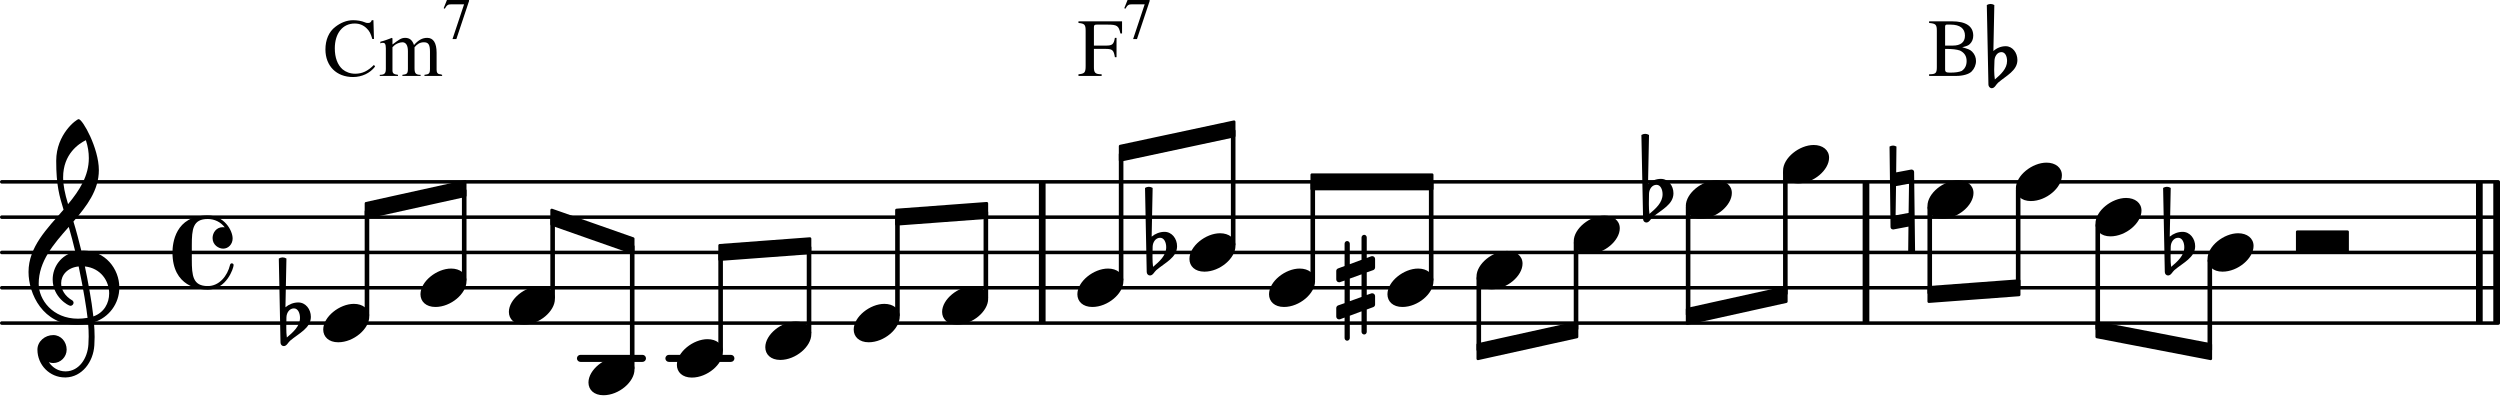
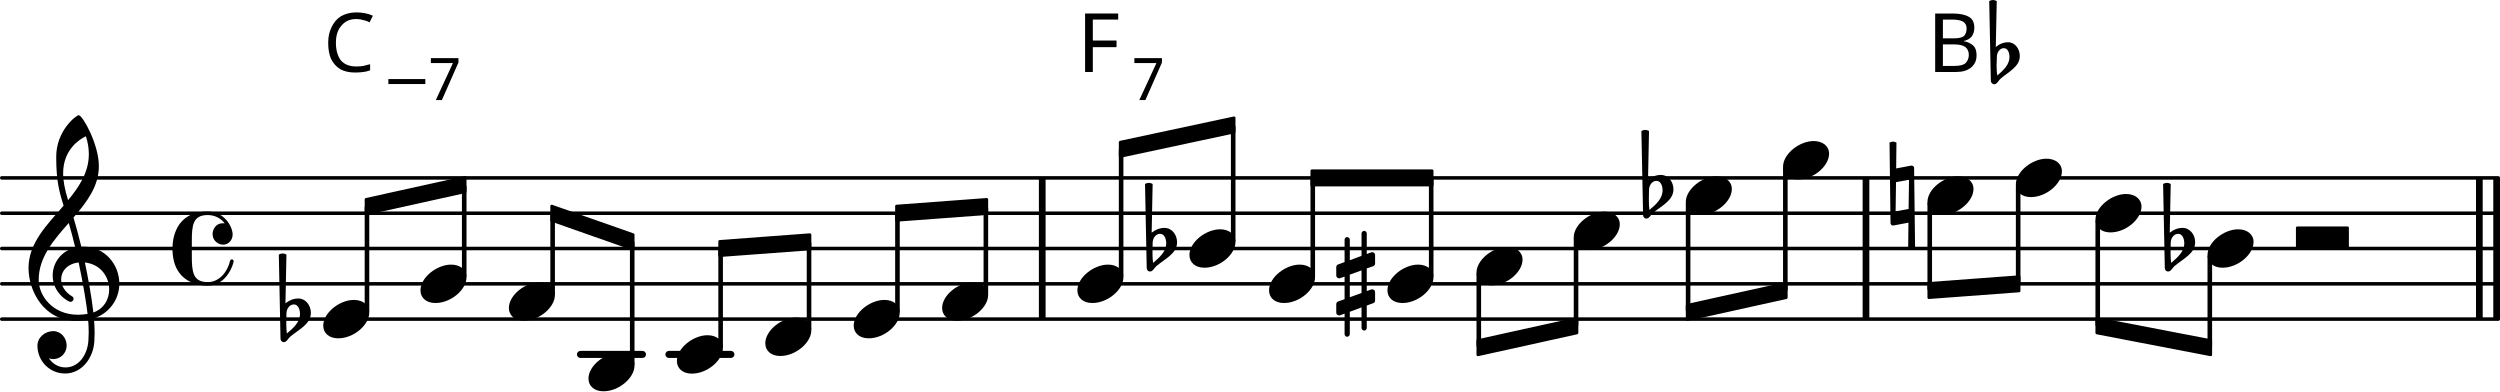
- <svg xmlns="http://www.w3.org/2000/svg" xmlns:xlink="http://www.w3.org/1999/xlink" version="1.2" width="124.434mm" height="19.672mm" viewBox="0 0 70.81 11.194" id="svg77">
+ <svg xmlns="http://www.w3.org/2000/svg" version="1.2" width="124.434mm" height="19.476mm" viewBox="0 0 70.81 11.083" id="svg77">
  <defs id="defs77" />
  <style type="text/css" id="style1">
tspan { white-space: pre; }
</style>
-   <g transform="translate(70.62,7.150376)" id="g1">
+   <g transform="translate(70.62,7.0388)" id="g1">
    <rect x="0" y="-2" width="0.19" height="4" ry="0" fill="currentColor" id="rect1" />
  </g>
-   <g transform="translate(70.13,7.150376)" id="g2">
+   <g transform="translate(70.13,7.0388)" id="g2">
    <rect x="0" y="-2" width="0.19" height="4" ry="0" fill="currentColor" id="rect2" />
  </g>
-   <g transform="translate(0,10.15038)" id="g3">
+   <g transform="translate(0,10.0388)" id="g3">
    <rect x="18.846" y="-0.1" width="1.956" height="0.2" ry="0.1" fill="currentColor" id="rect3" />
  </g>
-   <g transform="translate(0,10.15038)" id="g4">
+   <g transform="translate(0,10.0388)" id="g4">
    <rect x="16.341" y="-0.1" width="1.956" height="0.2" ry="0.1" fill="currentColor" id="rect4" />
  </g>
-   <g transform="translate(0,9.150376)" id="g5">
+   <g transform="translate(0,9.0388)" id="g5">
    <line stroke-linejoin="round" stroke-linecap="round" stroke-width="0.1" stroke="currentColor" x1="0.05" y1="0" x2="70.76" y2="0" id="line4" />
  </g>
-   <g transform="translate(0,8.150376)" id="g6">
+   <g transform="translate(0,8.0388)" id="g6">
    <line stroke-linejoin="round" stroke-linecap="round" stroke-width="0.1" stroke="currentColor" x1="0.05" y1="0" x2="70.76" y2="0" id="line5" />
  </g>
-   <g transform="translate(0,7.150376)" id="g7">
+   <g transform="translate(0,7.0388)" id="g7">
    <line stroke-linejoin="round" stroke-linecap="round" stroke-width="0.1" stroke="currentColor" x1="0.05" y1="0" x2="70.76" y2="0" id="line6" />
  </g>
-   <g transform="translate(0,6.150376)" id="g8">
+   <g transform="translate(0,6.0388)" id="g8">
    <line stroke-linejoin="round" stroke-linecap="round" stroke-width="0.1" stroke="currentColor" x1="0.05" y1="0" x2="70.76" y2="0" id="line7" />
  </g>
-   <g transform="translate(0,5.150376)" id="g9">
+   <g transform="translate(0,5.0388)" id="g9">
    <line stroke-linejoin="round" stroke-linecap="round" stroke-width="0.1" stroke="currentColor" x1="0.05" y1="0" x2="70.76" y2="0" id="line8" />
  </g>
-   <g transform="translate(52.7572,7.150376)" id="g10">
+   <g transform="translate(52.7572,7.0388)" id="g10">
    <rect x="0" y="-2" width="0.19" height="4" ry="0" fill="currentColor" id="rect9" />
  </g>
-   <g transform="translate(29.4253,7.150376)" id="g11">
+   <g transform="translate(29.4253,7.0388)" id="g11">
    <rect x="0" y="-2" width="0.19" height="4" ry="0" fill="currentColor" id="rect10" />
  </g>
-   <g transform="translate(54.5932,8.340376)" id="g12">
+   <g transform="translate(54.5932,8.2288)" id="g12">
    <polygon stroke-linejoin="round" stroke-linecap="round" stroke-width="0.08" fill="currentColor" stroke="currentColor" points="0.04,0.2 0.04,-0.2 2.594,-0.39 2.594,0.01 " id="polygon11" />
  </g>
-   <g transform="translate(47.7488,8.960376)" id="g13">
+   <g transform="translate(47.7488,8.8488)" id="g13">
    <polygon stroke-linejoin="round" stroke-linecap="round" stroke-width="0.08" fill="currentColor" stroke="currentColor" points="0.04,0.2 0.04,-0.2 2.844,-0.82 2.844,-0.42 " id="polygon12" />
  </g>
-   <a style="color:inherit" xlink:href="textedit:///Users/devonnuri/Documents/typst/241230%20Linear%20Harmony/lilypond/fig_217.ly:8:4:5" id="a16" transform="translate(-8.5358,-6.690724)">
-     <g transform="translate(17.6908,8.8411)" id="g14">
-       <text font-family="'Tex Gyre Termes'" font-size="2.331px" text-anchor="start" fill="currentColor" id="text13">
-         <tspan id="tspan13">C</tspan>
-       </text>
-     </g>
-     <g transform="translate(19.2614,8.8411)" id="g15">
-       <text font-family="'Tex Gyre Termes'" font-size="2.331px" text-anchor="start" fill="currentColor" id="text14">
-         <tspan id="tspan14">m</tspan>
-       </text>
-     </g>
-     <g transform="translate(21.071,7.7817)" id="g16">
-       <text font-family="'Tex Gyre Termes'" font-size="1.648px" text-anchor="start" fill="currentColor" id="text15">
-         <tspan id="tspan15">7</tspan>
-       </text>
-     </g>
-   </a>
-   <a style="color:inherit" xlink:href="textedit:///Users/devonnuri/Documents/typst/241230%20Linear%20Harmony/lilypond/fig_217.ly:11:4:5" id="a17" transform="translate(-8.5358,-6.690724)">
-     <g transform="translate(17.6908,15.8411)" id="g17">
-       <path transform="scale(0.004,-0.004)" d="M 0,-46 C 0,45 116,136 217,136 280,136 326,101 326,46 326,-41 216,-136 106,-136 39,-136 0,-97 0,-46 Z" fill="currentColor" id="path16" />
-     </g>
-   </a>
-   <g transform="translate(0.8,8.150376)" id="g18">
+   <g transform="translate(9.155,2.0388)" id="g14">
+     <text font-family="'New Computer Modern Math'" font-size="2.331px" text-anchor="start" fill="currentColor" id="text13">
+       <tspan id="tspan13">C</tspan>
+     </text>
+   </g>
+   <g transform="translate(10.828,2.8334)" id="g15">
+     <text font-family="'New Computer Modern Math'" font-size="1.648px" text-anchor="start" fill="currentColor" id="text14">
+       <tspan id="tspan14">−</tspan>
+     </text>
+   </g>
+   <g transform="translate(12.1255,2.8334)" id="g16">
+     <text font-family="'New Computer Modern Math'" font-size="1.648px" text-anchor="start" fill="currentColor" id="text15">
+       <tspan id="tspan15">7</tspan>
+     </text>
+   </g>
+   <g transform="translate(9.155,9.0388)" id="g17">
+     <path transform="scale(0.004,-0.004)" d="M 0,-46 C 0,45 116,136 217,136 280,136 326,101 326,46 326,-41 216,-136 106,-136 39,-136 0,-97 0,-46 Z" fill="currentColor" id="path16" />
+   </g>
+   <g transform="translate(0.8,8.0388)" id="g18">
    <path transform="scale(0.004,-0.004)" d="m 266,-635 h -6 c -108,0 -195,88 -195,197 0,58 53,103 112,103 54,0 95,-47 95,-103 0,-52 -43,-95 -95,-95 -11,0 -21,2 -31,6 26,-39 68,-65 117,-65 h 4 z m 135,786 c 19,-89 48,-242 60,-354 76,27 112,94 112,163 0,89 -60,179 -172,191 z M 74,28 c 0,-112 98,-247 278,-247 21,0 44,2 68,6 -7,64 -29,203 -63,364 -79,-8 -124,-61 -124,-119 0,-44 25,-91 81,-123 5,-5 7,-10 7,-15 0,-11 -10,-22 -22,-22 -15,0 -126,62 -126,187 0,88 58,174 160,197 -14,58 -29,117 -46,175 C 180,310 74,188 74,28 Z m 283,1166 c 28,0 143,-206 143,-361 0,-143 -86,-255 -180,-364 21,-68 39,-138 56,-207 5,0 10,1 14,1 155,0 255,-129 255,-262 0,-113 -74,-212 -180,-245 3,-35 5,-70 5,-105 0,-19 -1,-39 -2,-58 -7,-119 -88,-225 -202,-228 l 1,43 c 93,2 153,92 159,191 1,18 2,37 2,55 0,31 -1,61 -4,92 -28,-5 -55,-8 -80,-8 -239,0 -342,217 -342,374 0,177 131,306 248,441 -29,96 -52,170 -52,346 0,189 144,295 159,295 z M 247,782 c 0,-55 12,-115 35,-190 83,100 147,202 147,326 0,40 -6,82 -21,127 -49,-24 -161,-97 -161,-263 z" fill="currentColor" id="path17" />
  </g>
-   <g transform="translate(4.885,7.150376)" id="g19">
+   <g transform="translate(4.885,7.0388)" id="g19">
    <path transform="scale(0.004,-0.004)" d="M 433,-89 C 433,-111 383,-263 250,-263 191,-263 0,-244 0,0 0,62 18,262 250,262 366,262 426,156 426,99 426,59 396,27 359,27 c -31,0 -75,25 -75,75 0,38 27,77 72,77 4,0 9,0 14,-1 -28,37 -72,59 -120,59 C 144,237 137,164 137,51 V 0 -51 c 0,-113 7,-187 113,-187 80,0 139,70 158,151 2,7 7,10 12,10 6,0 13,-4 13,-12 z" fill="currentColor" id="path18" />
  </g>
-   <g transform="translate(10.3942,7.150376)" id="g20">
+   <g transform="translate(10.3942,7.0388)" id="g20">
    <rect x="-0.065" y="-1.204" width="0.13" height="3.018" ry="0.04" fill="currentColor" id="rect19" />
  </g>
-   <g transform="translate(8.005,9.150376)" id="g21">
+   <g transform="translate(8.005,9.0388)" id="g21">
    <path transform="scale(0.004,-0.004)" d="m 27,41 -1,-66 v -11 c 0,-22 1,-44 4,-66 45,38 93,80 93,139 0,33 -14,67 -43,67 C 49,104 28,74 27,41 Z m -42,-179 -12,595 c 8,5 18,8 27,8 9,0 19,-3 27,-8 L 20,112 c 25,21 58,34 91,34 52,0 89,-48 89,-102 0,-80 -86,-117 -147,-169 -15,-13 -24,-38 -45,-38 -13,0 -23,11 -23,25 z" fill="currentColor" id="path20" />
  </g>
-   <g transform="translate(41.8204,9.960376)" id="g22">
+   <g transform="translate(41.8204,9.8488)" id="g22">
    <polygon stroke-linejoin="round" stroke-linecap="round" stroke-width="0.08" fill="currentColor" stroke="currentColor" points="0.04,0.2 0.04,-0.2 2.844,-0.82 2.844,-0.42 " id="polygon21" />
  </g>
-   <a style="color:inherit" xlink:href="textedit:///Users/devonnuri/Documents/typst/241230%20Linear%20Harmony/lilypond/fig_217.ly:11:8:9" id="a23" transform="translate(-8.5358,-6.690724)">
-     <g transform="translate(20.445,14.8411)" id="g23">
-       <path transform="scale(0.004,-0.004)" d="M 0,-46 C 0,45 116,136 217,136 280,136 326,101 326,46 326,-41 216,-136 106,-136 39,-136 0,-97 0,-46 Z" fill="currentColor" id="path22" />
-     </g>
-   </a>
-   <g transform="translate(13.1484,7.150376)" id="g24">
+   <g transform="translate(11.9092,8.0388)" id="g23">
+     <path transform="scale(0.004,-0.004)" d="M 0,-46 C 0,45 116,136 217,136 280,136 326,101 326,46 326,-41 216,-136 106,-136 39,-136 0,-97 0,-46 Z" fill="currentColor" id="path22" />
+   </g>
+   <g transform="translate(13.1484,7.0388)" id="g24">
    <rect x="-0.065" y="-1.796" width="0.13" height="2.61" ry="0.04" fill="currentColor" id="rect23" />
  </g>
-   <g transform="translate(37.1179,5.150376)" id="g25">
+   <g transform="translate(37.1179,5.0388)" id="g25">
    <polygon stroke-linejoin="round" stroke-linecap="round" stroke-width="0.08" fill="currentColor" stroke="currentColor" points="0.04,0.2 0.04,-0.2 3.444,-0.2 3.444,0.2 " id="polygon24" />
  </g>
-   <a style="color:inherit" xlink:href="textedit:///Users/devonnuri/Documents/typst/241230%20Linear%20Harmony/lilypond/fig_217.ly:11:10:11" id="a26" transform="translate(-8.5358,-6.690724)">
-     <g transform="translate(22.9492,15.3411)" id="g26">
-       <path transform="scale(0.004,-0.004)" d="M 0,-46 C 0,45 116,136 217,136 280,136 326,101 326,46 326,-41 216,-136 106,-136 39,-136 0,-97 0,-46 Z" fill="currentColor" id="path25" />
-     </g>
-   </a>
-   <g transform="translate(15.6526,7.150376)" id="g27">
+   <g transform="translate(14.4134,8.5388)" id="g26">
+     <path transform="scale(0.004,-0.004)" d="M 0,-46 C 0,45 116,136 217,136 280,136 326,101 326,46 326,-41 216,-136 106,-136 39,-136 0,-97 0,-46 Z" fill="currentColor" id="path25" />
+   </g>
+   <g transform="translate(15.6526,7.0388)" id="g27">
    <rect x="-0.065" y="-0.978" width="0.13" height="2.292" ry="0.04" fill="currentColor" id="rect26" />
  </g>
-   <g transform="translate(31.6895,4.340376)" id="g28">
+   <g transform="translate(31.6895,4.2288)" id="g28">
    <polygon stroke-linejoin="round" stroke-linecap="round" stroke-width="0.08" fill="currentColor" stroke="currentColor" points="0.04,0.2 0.04,-0.2 3.264,-0.89 3.264,-0.49 " id="polygon27" />
  </g>
-   <a style="color:inherit" xlink:href="textedit:///Users/devonnuri/Documents/typst/241230%20Linear%20Harmony/lilypond/fig_217.ly:11:12:13" id="a29" transform="translate(-8.5358,-6.690724)">
-     <g transform="translate(25.2034,17.3411)" id="g29">
-       <path transform="scale(0.004,-0.004)" d="M 0,-46 C 0,45 116,136 217,136 280,136 326,101 326,46 326,-41 216,-136 106,-136 39,-136 0,-97 0,-46 Z" fill="currentColor" id="path28" />
-     </g>
-   </a>
-   <g transform="translate(17.9068,7.150376)" id="g30">
+   <g transform="translate(16.6676,10.5388)" id="g29">
+     <path transform="scale(0.004,-0.004)" d="M 0,-46 C 0,45 116,136 217,136 280,136 326,101 326,46 326,-41 216,-136 106,-136 39,-136 0,-97 0,-46 Z" fill="currentColor" id="path28" />
+   </g>
+   <g transform="translate(17.9068,7.0388)" id="g30">
    <rect x="-0.065" y="-0.212" width="0.13" height="3.526" ry="0.04" fill="currentColor" id="rect29" />
  </g>
-   <g transform="translate(25.3544,6.150376)" id="g31">
+   <g transform="translate(25.3544,6.0388)" id="g31">
    <polygon stroke-linejoin="round" stroke-linecap="round" stroke-width="0.08" fill="currentColor" stroke="currentColor" points="0.04,0.2 0.04,-0.2 2.594,-0.39 2.594,0.01 " id="polygon30" />
  </g>
-   <a style="color:inherit" xlink:href="textedit:///Users/devonnuri/Documents/typst/241230%20Linear%20Harmony/lilypond/fig_217.ly:11:15:16" id="a32" transform="translate(-8.5358,-6.690724)">
-     <g transform="translate(27.7076,16.8411)" id="g32">
-       <path transform="scale(0.004,-0.004)" d="M 0,-46 C 0,45 116,136 217,136 280,136 326,101 326,46 326,-41 216,-136 106,-136 39,-136 0,-97 0,-46 Z" fill="currentColor" id="path31" />
-     </g>
-   </a>
-   <g transform="translate(20.411,7.150376)" id="g33">
+   <g transform="translate(19.1718,10.0388)" id="g32">
+     <path transform="scale(0.004,-0.004)" d="M 0,-46 C 0,45 116,136 217,136 280,136 326,101 326,46 326,-41 216,-136 106,-136 39,-136 0,-97 0,-46 Z" fill="currentColor" id="path31" />
+   </g>
+   <g transform="translate(20.411,7.0388)" id="g33">
    <rect x="-0.065" y="-0.005" width="0.13" height="2.818" ry="0.04" fill="currentColor" id="rect32" />
  </g>
-   <g transform="translate(20.346,7.150376)" id="g34">
+   <g transform="translate(20.346,7.0388)" id="g34">
    <polygon stroke-linejoin="round" stroke-linecap="round" stroke-width="0.08" fill="currentColor" stroke="currentColor" points="0.04,0.2 0.04,-0.2 2.594,-0.39 2.594,0.01 " id="polygon33" />
  </g>
-   <a style="color:inherit" xlink:href="textedit:///Users/devonnuri/Documents/typst/241230%20Linear%20Harmony/lilypond/fig_217.ly:11:17:18" id="a35" transform="translate(-8.5358,-6.690724)">
-     <g transform="translate(30.2118,16.3411)" id="g35">
-       <path transform="scale(0.004,-0.004)" d="M 0,-46 C 0,45 116,136 217,136 280,136 326,101 326,46 326,-41 216,-136 106,-136 39,-136 0,-97 0,-46 Z" fill="currentColor" id="path34" />
-     </g>
-   </a>
-   <g transform="translate(22.9152,7.150376)" id="g36">
+   <g transform="translate(21.676,9.5388)" id="g35">
+     <path transform="scale(0.004,-0.004)" d="M 0,-46 C 0,45 116,136 217,136 280,136 326,101 326,46 326,-41 216,-136 106,-136 39,-136 0,-97 0,-46 Z" fill="currentColor" id="path34" />
+   </g>
+   <g transform="translate(22.9152,7.0388)" id="g36">
    <rect x="-0.065" y="-0.185" width="0.13" height="2.499" ry="0.04" fill="currentColor" id="rect35" />
  </g>
-   <g transform="translate(15.5876,6.150376)" id="g37">
+   <g transform="translate(15.5876,6.0388)" id="g37">
    <polygon stroke-linejoin="round" stroke-linecap="round" stroke-width="0.08" fill="currentColor" stroke="currentColor" points="0.04,0.2 0.04,-0.2 2.344,0.61 2.344,1.01 " id="polygon36" />
  </g>
-   <a style="color:inherit" xlink:href="textedit:///Users/devonnuri/Documents/typst/241230%20Linear%20Harmony/lilypond/fig_217.ly:11:19:20" id="a38" transform="translate(-8.5358,-6.690724)">
-     <g transform="translate(32.716,15.8411)" id="g38">
-       <path transform="scale(0.004,-0.004)" d="M 0,-46 C 0,45 116,136 217,136 280,136 326,101 326,46 326,-41 216,-136 106,-136 39,-136 0,-97 0,-46 Z" fill="currentColor" id="path37" />
-     </g>
-   </a>
-   <g transform="translate(25.4194,7.150376)" id="g39">
+   <g transform="translate(24.1802,9.0388)" id="g38">
+     <path transform="scale(0.004,-0.004)" d="M 0,-46 C 0,45 116,136 217,136 280,136 326,101 326,46 326,-41 216,-136 106,-136 39,-136 0,-97 0,-46 Z" fill="currentColor" id="path37" />
+   </g>
+   <g transform="translate(25.4194,7.0388)" id="g39">
    <rect x="-0.065" y="-1.005" width="0.13" height="2.818" ry="0.04" fill="currentColor" id="rect38" />
  </g>
-   <g transform="translate(10.3292,5.960376)" id="g40">
+   <g transform="translate(10.3292,5.8488)" id="g40">
    <polygon stroke-linejoin="round" stroke-linecap="round" stroke-width="0.08" fill="currentColor" stroke="currentColor" points="0.04,0.2 0.04,-0.2 2.844,-0.82 2.844,-0.42 " id="polygon39" />
  </g>
-   <a style="color:inherit" xlink:href="textedit:///Users/devonnuri/Documents/typst/241230%20Linear%20Harmony/lilypond/fig_217.ly:11:22:23" id="a41" transform="translate(-8.5358,-6.690724)">
-     <g transform="translate(35.2202,15.3411)" id="g41">
-       <path transform="scale(0.004,-0.004)" d="M 0,-46 C 0,45 116,136 217,136 280,136 326,101 326,46 326,-41 216,-136 106,-136 39,-136 0,-97 0,-46 Z" fill="currentColor" id="path40" />
-     </g>
-   </a>
-   <g transform="translate(27.9236,7.150376)" id="g42">
+   <g transform="translate(26.6844,8.5388)" id="g41">
+     <path transform="scale(0.004,-0.004)" d="M 0,-46 C 0,45 116,136 217,136 280,136 326,101 326,46 326,-41 216,-136 106,-136 39,-136 0,-97 0,-46 Z" fill="currentColor" id="path40" />
+   </g>
+   <g transform="translate(27.9236,7.0388)" id="g42">
    <rect x="-0.065" y="-1.185" width="0.13" height="2.499" ry="0.04" fill="currentColor" id="rect41" />
  </g>
-   <a style="color:inherit" xlink:href="textedit:///Users/devonnuri/Documents/typst/241230%20Linear%20Harmony/lilypond/fig_217.ly:8:10:11" id="a44" transform="translate(-8.5358,-6.690724)">
-     <g transform="translate(39.0511,8.8411)" id="g43">
-       <text font-family="'Tex Gyre Termes'" font-size="2.331px" text-anchor="start" fill="currentColor" id="text42">
-         <tspan id="tspan42">F</tspan>
-       </text>
-     </g>
-     <g transform="translate(40.3486,7.7817)" id="g44">
-       <text font-family="'Tex Gyre Termes'" font-size="1.648px" text-anchor="start" fill="currentColor" id="text43">
-         <tspan id="tspan43">7</tspan>
-       </text>
-     </g>
-   </a>
-   <a style="color:inherit" xlink:href="textedit:///Users/devonnuri/Documents/typst/241230%20Linear%20Harmony/lilypond/fig_217.ly:11:24:25" id="a45" transform="translate(-8.5358,-6.690724)">
-     <g transform="translate(39.0511,14.8411)" id="g45">
-       <path transform="scale(0.004,-0.004)" d="M 0,-46 C 0,45 116,136 217,136 280,136 326,101 326,46 326,-41 216,-136 106,-136 39,-136 0,-97 0,-46 Z" fill="currentColor" id="path44" />
-     </g>
-   </a>
-   <g transform="translate(31.7545,7.150376)" id="g46">
+   <g transform="translate(30.5153,2.0388)" id="g43">
+     <text font-family="'New Computer Modern Math'" font-size="2.331px" text-anchor="start" fill="currentColor" id="text42">
+       <tspan id="tspan42">F</tspan>
+     </text>
+   </g>
+   <g transform="translate(32.0518,2.8334)" id="g44">
+     <text font-family="'New Computer Modern Math'" font-size="1.648px" text-anchor="start" fill="currentColor" id="text43">
+       <tspan id="tspan43">7</tspan>
+     </text>
+   </g>
+   <g transform="translate(30.5153,8.0388)" id="g45">
+     <path transform="scale(0.004,-0.004)" d="M 0,-46 C 0,45 116,136 217,136 280,136 326,101 326,46 326,-41 216,-136 106,-136 39,-136 0,-97 0,-46 Z" fill="currentColor" id="path44" />
+   </g>
+   <g transform="translate(31.7545,7.0388)" id="g46">
    <rect x="-0.065" y="-2.824" width="0.13" height="3.637" ry="0.04" fill="currentColor" id="rect45" />
  </g>
-   <a style="color:inherit" xlink:href="textedit:///Users/devonnuri/Documents/typst/241230%20Linear%20Harmony/lilypond/fig_217.ly:11:26:27" id="a47" transform="translate(-8.5358,-6.690724)">
-     <g transform="translate(42.2253,13.8411)" id="g47">
-       <path transform="scale(0.004,-0.004)" d="M 0,-46 C 0,45 116,136 217,136 280,136 326,101 326,46 326,-41 216,-136 106,-136 39,-136 0,-97 0,-46 Z" fill="currentColor" id="path46" />
-     </g>
-   </a>
-   <g transform="translate(34.9287,7.150376)" id="g48">
+   <g transform="translate(33.6895,7.0388)" id="g47">
+     <path transform="scale(0.004,-0.004)" d="M 0,-46 C 0,45 116,136 217,136 280,136 326,101 326,46 326,-41 216,-136 106,-136 39,-136 0,-97 0,-46 Z" fill="currentColor" id="path46" />
+   </g>
+   <g transform="translate(34.9287,7.0388)" id="g48">
    <rect x="-0.065" y="-3.486" width="0.13" height="3.3" ry="0.04" fill="currentColor" id="rect47" />
  </g>
-   <g transform="translate(32.5395,7.150376)" id="g49">
+   <g transform="translate(32.5395,7.0388)" id="g49">
    <path transform="scale(0.004,-0.004)" d="m 27,41 -1,-66 v -11 c 0,-22 1,-44 4,-66 45,38 93,80 93,139 0,33 -14,67 -43,67 C 49,104 28,74 27,41 Z m -42,-179 -12,595 c 8,5 18,8 27,8 9,0 19,-3 27,-8 L 20,112 c 25,21 58,34 91,34 52,0 89,-48 89,-102 0,-80 -86,-117 -147,-169 -15,-13 -24,-38 -45,-38 -13,0 -23,11 -23,25 z" fill="currentColor" id="path48" />
  </g>
-   <a style="color:inherit" xlink:href="textedit:///Users/devonnuri/Documents/typst/241230%20Linear%20Harmony/lilypond/fig_217.ly:11:30:31" id="a50" transform="translate(-8.5358,-6.690724)">
-     <g transform="translate(44.4795,14.8411)" id="g50">
-       <path transform="scale(0.004,-0.004)" d="M 0,-46 C 0,45 116,136 217,136 280,136 326,101 326,46 326,-41 216,-136 106,-136 39,-136 0,-97 0,-46 Z" fill="currentColor" id="path49" />
-     </g>
-   </a>
-   <g transform="translate(37.1829,7.150376)" id="g51">
+   <g transform="translate(35.9437,8.0388)" id="g50">
+     <path transform="scale(0.004,-0.004)" d="M 0,-46 C 0,45 116,136 217,136 280,136 326,101 326,46 326,-41 216,-136 106,-136 39,-136 0,-97 0,-46 Z" fill="currentColor" id="path49" />
+   </g>
+   <g transform="translate(37.1829,7.0388)" id="g51">
    <rect x="-0.065" y="-2" width="0.13" height="2.814" ry="0.04" fill="currentColor" id="rect50" />
  </g>
-   <g transform="translate(59.3516,9.340376)" id="g52">
+   <g transform="translate(59.3516,9.2288)" id="g52">
    <polygon stroke-linejoin="round" stroke-linecap="round" stroke-width="0.08" fill="currentColor" stroke="currentColor" points="0.04,0.2 0.04,-0.2 3.264,0.42 3.264,0.82 " id="polygon51" />
  </g>
-   <a style="color:inherit" xlink:href="textedit:///Users/devonnuri/Documents/typst/241230%20Linear%20Harmony/lilypond/fig_217.ly:11:32:33" id="a53" transform="translate(-8.5358,-6.690724)">
-     <g transform="translate(47.8337,14.8411)" id="g53">
-       <path transform="scale(0.004,-0.004)" d="M 0,-46 C 0,45 116,136 217,136 280,136 326,101 326,46 326,-41 216,-136 106,-136 39,-136 0,-97 0,-46 Z" fill="currentColor" id="path52" />
-     </g>
-   </a>
-   <g transform="translate(40.5371,7.150376)" id="g54">
+   <g transform="translate(39.2979,8.0388)" id="g53">
+     <path transform="scale(0.004,-0.004)" d="M 0,-46 C 0,45 116,136 217,136 280,136 326,101 326,46 326,-41 216,-136 106,-136 39,-136 0,-97 0,-46 Z" fill="currentColor" id="path52" />
+   </g>
+   <g transform="translate(40.5371,7.0388)" id="g54">
    <rect x="-0.065" y="-2" width="0.13" height="2.814" ry="0.04" fill="currentColor" id="rect53" />
  </g>
-   <g transform="translate(37.8479,8.150376)" id="g55">
+   <g transform="translate(37.8479,8.0388)" id="g55">
    <path transform="scale(0.004,-0.004)" d="m 0,119 c 0,8 5,15 13,18 l 46,17 v 158 c 0,10 8,19 18,19 10,0 19,-9 19,-19 V 167 l 83,31 v 158 c 0,10 9,19 19,19 10,0 18,-9 18,-19 V 211 l 32,12 c 2,1 5,1 7,1 11,0 20,-9 20,-20 v -60 c 0,-8 -5,-16 -13,-19 L 216,109 V -51 l 32,11 c 2,1 5,1 7,1 11,0 20,-9 20,-20 v -60 c 0,-8 -5,-15 -13,-18 l -46,-17 v -158 c 0,-10 -8,-19 -18,-19 -10,0 -19,9 -19,19 v 145 l -83,-31 v -158 c 0,-10 -9,-19 -19,-19 -10,0 -18,9 -18,19 v 145 l -32,-12 c -2,-1 -5,-1 -7,-1 -11,0 -20,9 -20,20 v 60 c 0,8 5,16 13,19 l 46,16 V 51 L 27,40 C 25,39 22,39 20,39 9,39 0,48 0,59 Z M 179,95 96,65 V -95 l 83,30 z" fill="currentColor" id="path54" />
  </g>
-   <a style="color:inherit" xlink:href="textedit:///Users/devonnuri/Documents/typst/241230%20Linear%20Harmony/lilypond/fig_217.ly:11:36:37" id="a56" transform="translate(-8.5358,-6.690724)">
-     <g transform="translate(50.3562,14.3411)" id="g56">
-       <path transform="scale(0.004,-0.004)" d="M 0,-46 C 0,45 116,136 217,136 280,136 326,101 326,46 326,-41 216,-136 106,-136 39,-136 0,-97 0,-46 Z" fill="currentColor" id="path55" />
-     </g>
-   </a>
-   <g transform="translate(41.8854,7.150376)" id="g57">
+   <g transform="translate(41.8204,7.5388)" id="g56">
+     <path transform="scale(0.004,-0.004)" d="M 0,-46 C 0,45 116,136 217,136 280,136 326,101 326,46 326,-41 216,-136 106,-136 39,-136 0,-97 0,-46 Z" fill="currentColor" id="path55" />
+   </g>
+   <g transform="translate(41.8854,7.0388)" id="g57">
    <rect x="-0.065" y="0.686" width="0.13" height="2.11" ry="0.04" fill="currentColor" id="rect56" />
  </g>
-   <a style="color:inherit" xlink:href="textedit:///Users/devonnuri/Documents/typst/241230%20Linear%20Harmony/lilypond/fig_217.ly:11:38:39" id="a58" transform="translate(-8.5358,-6.690724)">
-     <g transform="translate(53.1104,13.3411)" id="g58">
-       <path transform="scale(0.004,-0.004)" d="M 0,-46 C 0,45 116,136 217,136 280,136 326,101 326,46 326,-41 216,-136 106,-136 39,-136 0,-97 0,-46 Z" fill="currentColor" id="path57" />
-     </g>
-   </a>
-   <g transform="translate(44.6396,7.150376)" id="g59">
+   <g transform="translate(44.5746,6.5388)" id="g58">
+     <path transform="scale(0.004,-0.004)" d="M 0,-46 C 0,45 116,136 217,136 280,136 326,101 326,46 326,-41 216,-136 106,-136 39,-136 0,-97 0,-46 Z" fill="currentColor" id="path57" />
+   </g>
+   <g transform="translate(44.6396,7.0388)" id="g59">
    <rect x="-0.065" y="-0.314" width="0.13" height="2.518" ry="0.04" fill="currentColor" id="rect58" />
  </g>
-   <a style="color:inherit" xlink:href="textedit:///Users/devonnuri/Documents/typst/241230%20Linear%20Harmony/lilypond/fig_217.ly:11:40:41" id="a60" transform="translate(-8.5358,-6.690724)">
-     <g transform="translate(56.2846,12.3411)" id="g60">
-       <path transform="scale(0.004,-0.004)" d="M 0,-46 C 0,45 116,136 217,136 280,136 326,101 326,46 326,-41 216,-136 106,-136 39,-136 0,-97 0,-46 Z" fill="currentColor" id="path59" />
-     </g>
-   </a>
-   <g transform="translate(47.8138,7.150376)" id="g61">
+   <g transform="translate(47.7488,5.5388)" id="g60">
+     <path transform="scale(0.004,-0.004)" d="M 0,-46 C 0,45 116,136 217,136 280,136 326,101 326,46 326,-41 216,-136 106,-136 39,-136 0,-97 0,-46 Z" fill="currentColor" id="path59" />
+   </g>
+   <g transform="translate(47.8138,7.0388)" id="g61">
    <rect x="-0.065" y="-1.314" width="0.13" height="3.11" ry="0.04" fill="currentColor" id="rect60" />
  </g>
-   <g transform="translate(46.5988,5.650376)" id="g62">
+   <g transform="translate(46.5988,5.5388)" id="g62">
    <path transform="scale(0.004,-0.004)" d="m 27,41 -1,-66 v -11 c 0,-22 1,-44 4,-66 45,38 93,80 93,139 0,33 -14,67 -43,67 C 49,104 28,74 27,41 Z m -42,-179 -12,595 c 8,5 18,8 27,8 9,0 19,-3 27,-8 L 20,112 c 25,21 58,34 91,34 52,0 89,-48 89,-102 0,-80 -86,-117 -147,-169 -15,-13 -24,-38 -45,-38 -13,0 -23,11 -23,25 z" fill="currentColor" id="path61" />
  </g>
-   <a style="color:inherit" xlink:href="textedit:///Users/devonnuri/Documents/typst/241230%20Linear%20Harmony/lilypond/fig_217.ly:11:43:44" id="a63" transform="translate(-8.5358,-6.690724)">
-     <g transform="translate(59.0388,11.3411)" id="g63">
-       <path transform="scale(0.004,-0.004)" d="M 0,-46 C 0,45 116,136 217,136 280,136 326,101 326,46 326,-41 216,-136 106,-136 39,-136 0,-97 0,-46 Z" fill="currentColor" id="path62" />
-     </g>
-   </a>
-   <g transform="translate(50.568,7.150376)" id="g64">
+   <g transform="translate(50.503,4.5388)" id="g63">
+     <path transform="scale(0.004,-0.004)" d="M 0,-46 C 0,45 116,136 217,136 280,136 326,101 326,46 326,-41 216,-136 106,-136 39,-136 0,-97 0,-46 Z" fill="currentColor" id="path62" />
+   </g>
+   <g transform="translate(50.568,7.0388)" id="g64">
    <rect x="-0.065" y="-2.314" width="0.13" height="3.518" ry="0.04" fill="currentColor" id="rect63" />
  </g>
-   <a style="color:inherit" xlink:href="textedit:///Users/devonnuri/Documents/typst/241230%20Linear%20Harmony/lilypond/fig_217.ly:8:14:15" id="a66" transform="translate(-8.5358,-6.690724)">
-     <g transform="translate(63.129,8.8411)" id="g65">
-       <text font-family="'Tex Gyre Termes'" font-size="2.331px" text-anchor="start" fill="currentColor" id="text64">
-         <tspan id="tspan64">B</tspan>
-       </text>
-     </g>
-     <g transform="translate(64.9167,8.558)" id="g66">
-       <path transform="scale(0.0038,-0.0038)" d="m 29,39 -2,-64 v -11 c 0,-22 2,-43 5,-65 44,38 91,80 91,138 0,33 -13,66 -42,66 C 50,103 30,72 29,39 Z m -57,415 c 9,5 18,8 28,8 10,0 19,-3 28,-8 L 21,111 c 25,23 58,36 92,36 51,0 87,-49 87,-103 0,-79 -84,-117 -144,-169 -16,-14 -25,-41 -47,-41 -14,0 -25,13 -25,27 z" fill="currentColor" id="path65" />
-     </g>
-   </a>
-   <a style="color:inherit" xlink:href="textedit:///Users/devonnuri/Documents/typst/241230%20Linear%20Harmony/lilypond/fig_217.ly:11:45:46" id="a67" transform="translate(-8.5358,-6.690724)">
-     <g transform="translate(63.129,12.3411)" id="g67">
-       <path transform="scale(0.004,-0.004)" d="M 0,-46 C 0,45 116,136 217,136 280,136 326,101 326,46 326,-41 216,-136 106,-136 39,-136 0,-97 0,-46 Z" fill="currentColor" id="path66" />
-     </g>
-   </a>
-   <g transform="translate(54.6582,7.150376)" id="g68">
+   <g transform="translate(54.5932,2.0388)" id="g65">
+     <text font-family="'New Computer Modern Math'" font-size="2.331px" text-anchor="start" fill="currentColor" id="text64">
+       <tspan id="tspan64">B</tspan>
+     </text>
+   </g>
+   <g transform="translate(56.4492,1.7556)" id="g66">
+     <path transform="scale(0.0038,-0.0038)" d="m 29,39 -2,-64 v -11 c 0,-22 2,-43 5,-65 44,38 91,80 91,138 0,33 -13,66 -42,66 C 50,103 30,72 29,39 Z m -57,415 c 9,5 18,8 28,8 10,0 19,-3 28,-8 L 21,111 c 25,23 58,36 92,36 51,0 87,-49 87,-103 0,-79 -84,-117 -144,-169 -16,-14 -25,-41 -47,-41 -14,0 -25,13 -25,27 z" fill="currentColor" id="path65" />
+   </g>
+   <g transform="translate(54.5932,5.5388)" id="g67">
+     <path transform="scale(0.004,-0.004)" d="M 0,-46 C 0,45 116,136 217,136 280,136 326,101 326,46 326,-41 216,-136 106,-136 39,-136 0,-97 0,-46 Z" fill="currentColor" id="path66" />
+   </g>
+   <g transform="translate(54.6582,7.0388)" id="g68">
    <rect x="-0.065" y="-1.314" width="0.13" height="2.499" ry="0.04" fill="currentColor" id="rect67" />
  </g>
-   <g transform="translate(53.5472,5.650376)" id="g69">
+   <g transform="translate(53.5472,5.5388)" id="g69">
    <path transform="scale(0.004,-0.004)" d="m -7,375 c 8,4 17,7 25,7 8,0 16,-3 24,-7 l -2,-183 106,20 h 3 c 10,0 18,-7 18,-17 l 7,-570 c -8,-4 -17,-7 -25,-7 -8,0 -16,3 -24,7 l 2,183 -106,-20 h -3 c -10,0 -18,7 -18,17 z M 131,112 39,95 l -3,-207 92,17 z" fill="currentColor" id="path68" />
  </g>
-   <a style="color:inherit" xlink:href="textedit:///Users/devonnuri/Documents/typst/241230%20Linear%20Harmony/lilypond/fig_217.ly:11:48:49" id="a70" transform="translate(-8.5358,-6.690724)">
-     <g transform="translate(65.6332,11.8411)" id="g70">
-       <path transform="scale(0.004,-0.004)" d="M 0,-46 C 0,45 116,136 217,136 280,136 326,101 326,46 326,-41 216,-136 106,-136 39,-136 0,-97 0,-46 Z" fill="currentColor" id="path69" />
-     </g>
-   </a>
-   <g transform="translate(57.1624,7.150376)" id="g71">
+   <g transform="translate(57.0974,5.0388)" id="g70">
+     <path transform="scale(0.004,-0.004)" d="M 0,-46 C 0,45 116,136 217,136 280,136 326,101 326,46 326,-41 216,-136 106,-136 39,-136 0,-97 0,-46 Z" fill="currentColor" id="path69" />
+   </g>
+   <g transform="translate(57.1624,7.0388)" id="g71">
    <rect x="-0.065" y="-1.814" width="0.13" height="2.818" ry="0.04" fill="currentColor" id="rect70" />
  </g>
-   <a style="color:inherit" xlink:href="textedit:///Users/devonnuri/Documents/typst/241230%20Linear%20Harmony/lilypond/fig_217.ly:11:50:51" id="a72" transform="translate(-8.5358,-6.690724)">
-     <g transform="translate(67.8874,12.8411)" id="g72">
-       <path transform="scale(0.004,-0.004)" d="M 0,-46 C 0,45 116,136 217,136 280,136 326,101 326,46 326,-41 216,-136 106,-136 39,-136 0,-97 0,-46 Z" fill="currentColor" id="path71" />
-     </g>
-   </a>
-   <g transform="translate(59.4166,7.150376)" id="g73">
+   <g transform="translate(59.3516,6.0388)" id="g72">
+     <path transform="scale(0.004,-0.004)" d="M 0,-46 C 0,45 116,136 217,136 280,136 326,101 326,46 326,-41 216,-136 106,-136 39,-136 0,-97 0,-46 Z" fill="currentColor" id="path71" />
+   </g>
+   <g transform="translate(59.4166,7.0388)" id="g73">
    <rect x="-0.065" y="-0.814" width="0.13" height="3.016" ry="0.04" fill="currentColor" id="rect72" />
  </g>
-   <a style="color:inherit" xlink:href="textedit:///Users/devonnuri/Documents/typst/241230%20Linear%20Harmony/lilypond/fig_217.ly:11:52:53" id="a74" transform="translate(-8.5358,-6.690724)">
-     <g transform="translate(71.0616,13.8411)" id="g74">
-       <path transform="scale(0.004,-0.004)" d="M 0,-46 C 0,45 116,136 217,136 280,136 326,101 326,46 326,-41 216,-136 106,-136 39,-136 0,-97 0,-46 Z" fill="currentColor" id="path73" />
-     </g>
-   </a>
-   <g transform="translate(62.5908,7.150376)" id="g75">
+   <g transform="translate(62.5258,7.0388)" id="g74">
+     <path transform="scale(0.004,-0.004)" d="M 0,-46 C 0,45 116,136 217,136 280,136 326,101 326,46 326,-41 216,-136 106,-136 39,-136 0,-97 0,-46 Z" fill="currentColor" id="path73" />
+   </g>
+   <g transform="translate(62.5908,7.0388)" id="g75">
    <rect x="-0.065" y="0.186" width="0.13" height="2.612" ry="0.04" fill="currentColor" id="rect74" />
  </g>
-   <g transform="translate(61.3758,7.150376)" id="g76">
+   <g transform="translate(61.3758,7.0388)" id="g76">
    <path transform="scale(0.004,-0.004)" d="m 27,41 -1,-66 v -11 c 0,-22 1,-44 4,-66 45,38 93,80 93,139 0,33 -14,67 -43,67 C 49,104 28,74 27,41 Z m -42,-179 -12,595 c 8,5 18,8 27,8 9,0 19,-3 27,-8 L 20,112 c 25,21 58,34 91,34 52,0 89,-48 89,-102 0,-80 -86,-117 -147,-169 -15,-13 -24,-38 -45,-38 -13,0 -23,11 -23,25 z" fill="currentColor" id="path75" />
  </g>
-   <a style="color:inherit" xlink:href="textedit:///Users/devonnuri/Documents/typst/241230%20Linear%20Harmony/lilypond/fig_217.ly:11:56:57" id="a77" transform="translate(-8.5358,-6.690724)">
-     <g transform="translate(73.5658,13.8411)" id="g77">
-       <path transform="scale(0.004,-0.004)" d="M 365,0 H 10 C 4,0 0,4 0,10 v 136 c 0,6 4,10 10,10 h 355 c 6,0 10,-4 10,-10 V 10 C 375,4 371,0 365,0 Z" fill="currentColor" id="path76" />
-     </g>
-   </a>
+   <g transform="translate(65.03,7.0388)" id="g77">
+     <path transform="scale(0.004,-0.004)" d="M 365,0 H 10 C 4,0 0,4 0,10 v 136 c 0,6 4,10 10,10 h 355 c 6,0 10,-4 10,-10 V 10 C 375,4 371,0 365,0 Z" fill="currentColor" id="path76" />
+   </g>
</svg>
